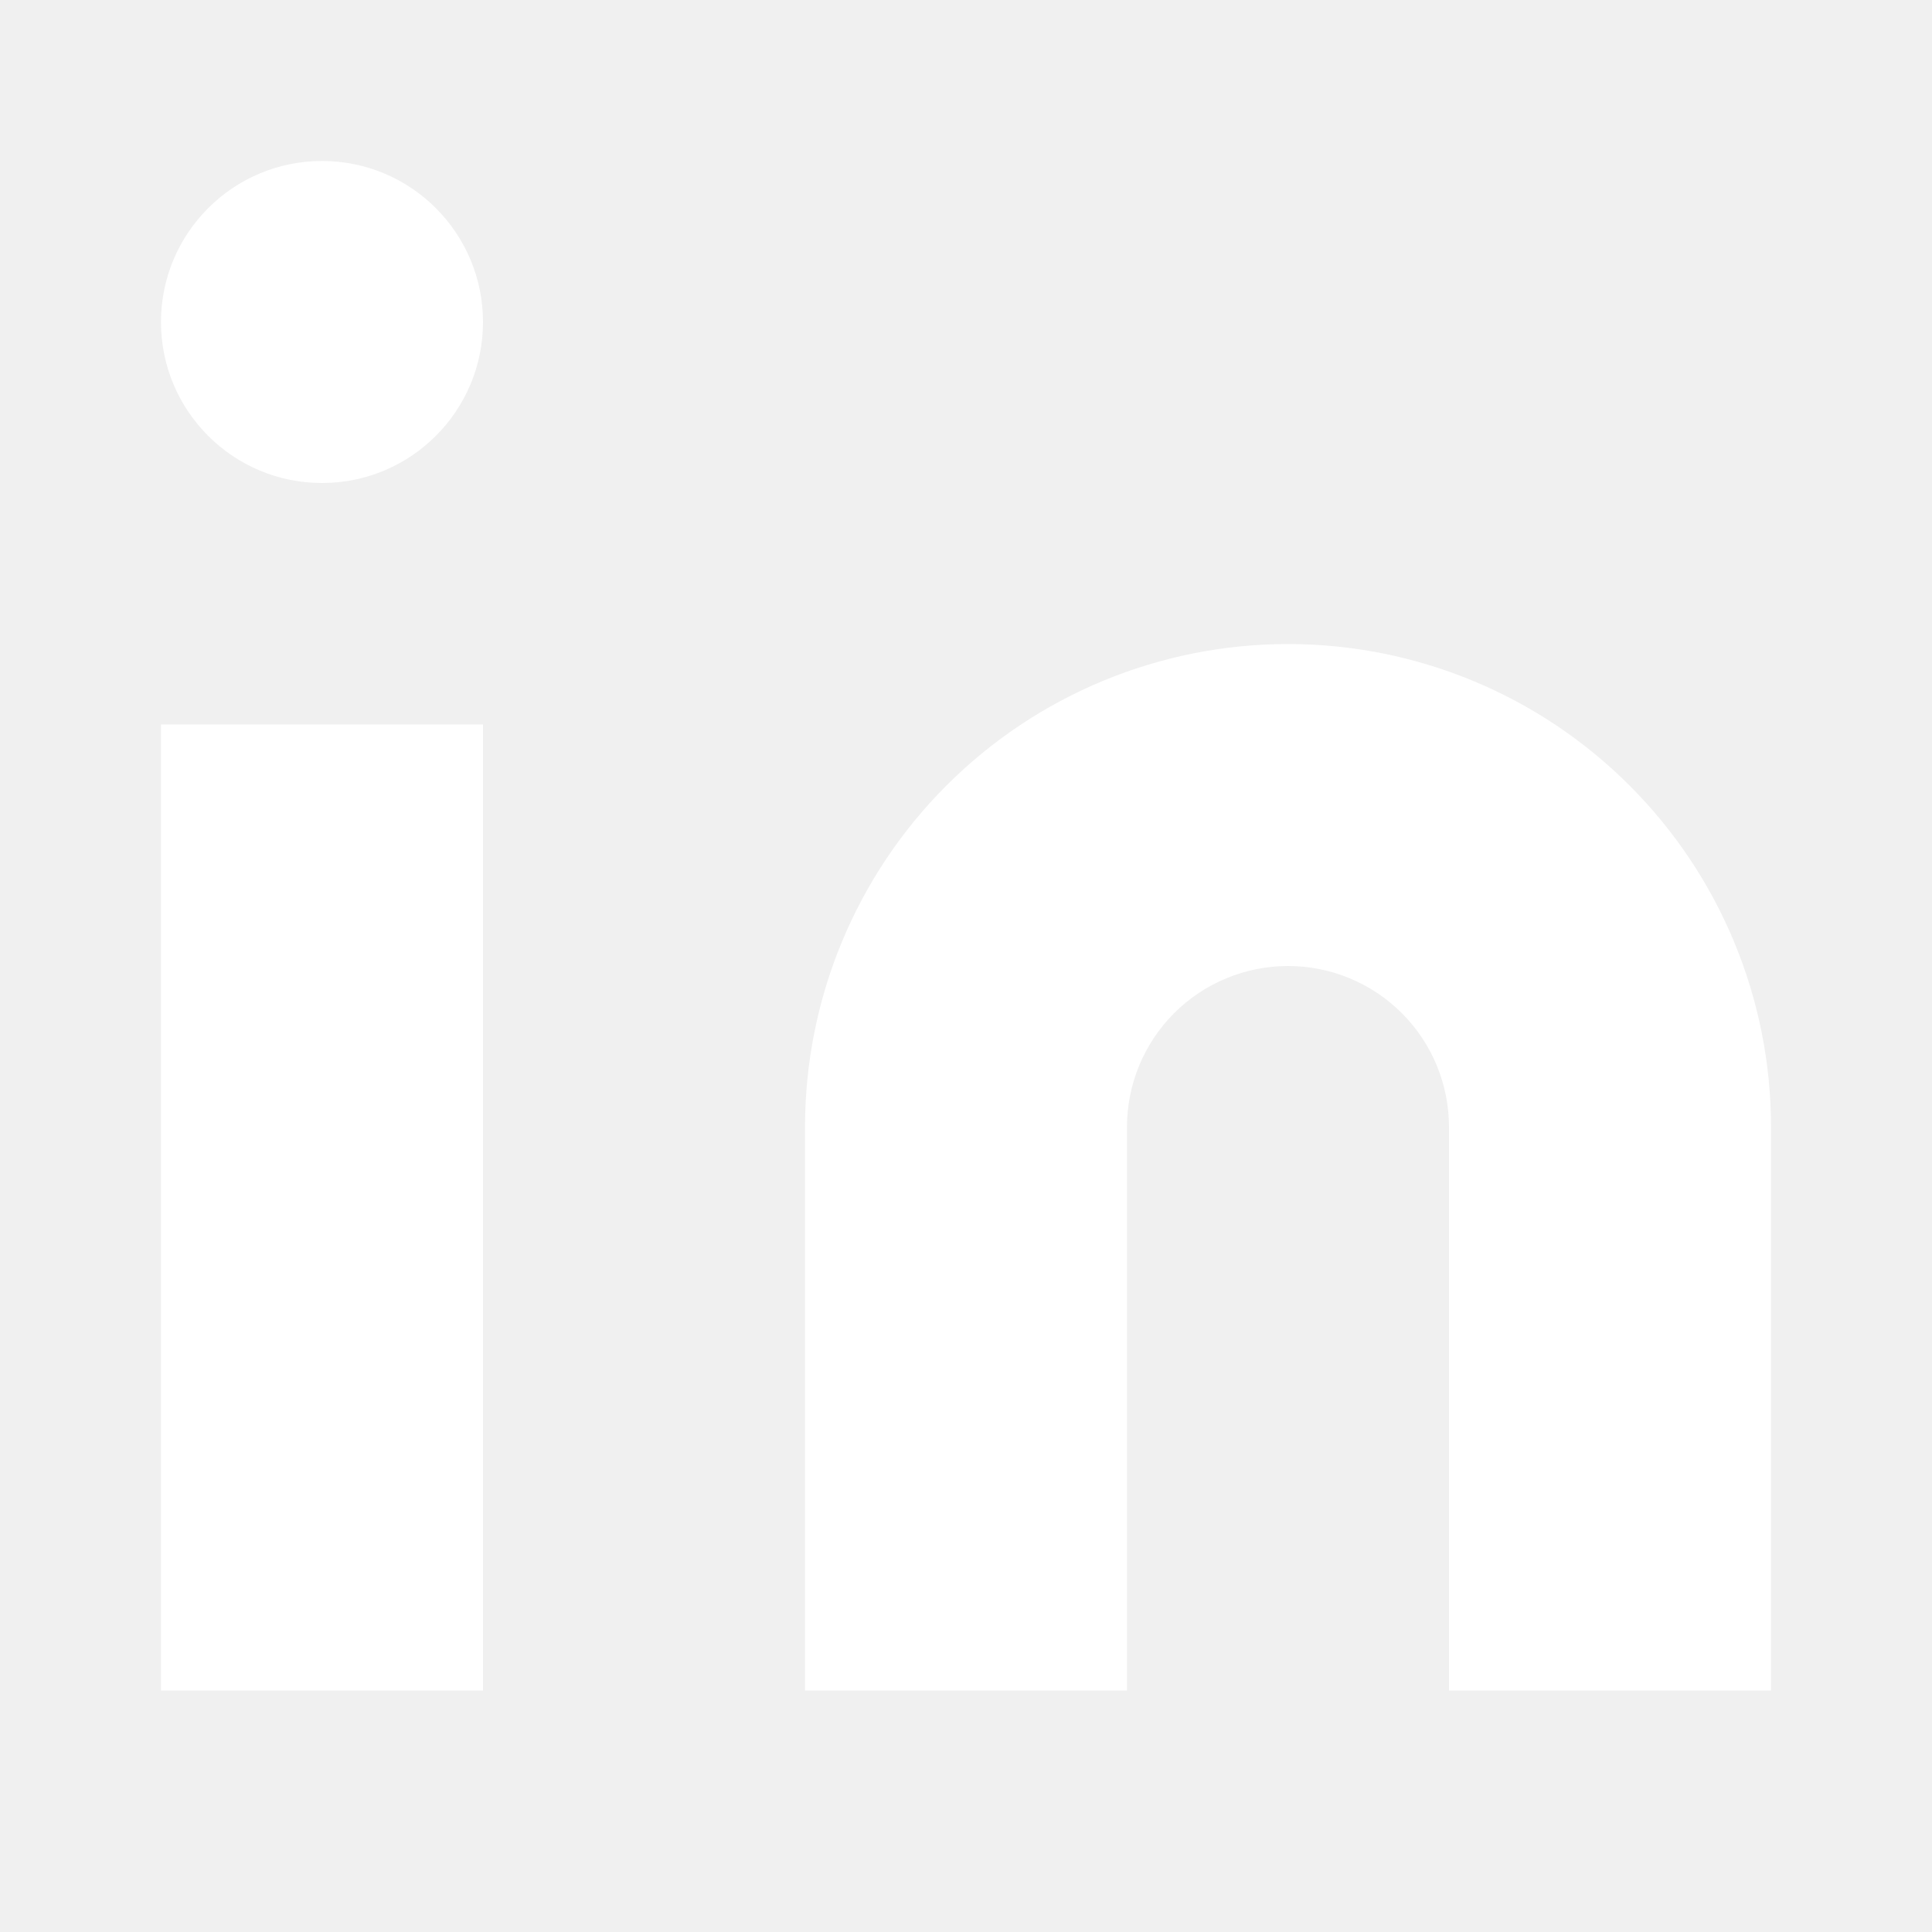
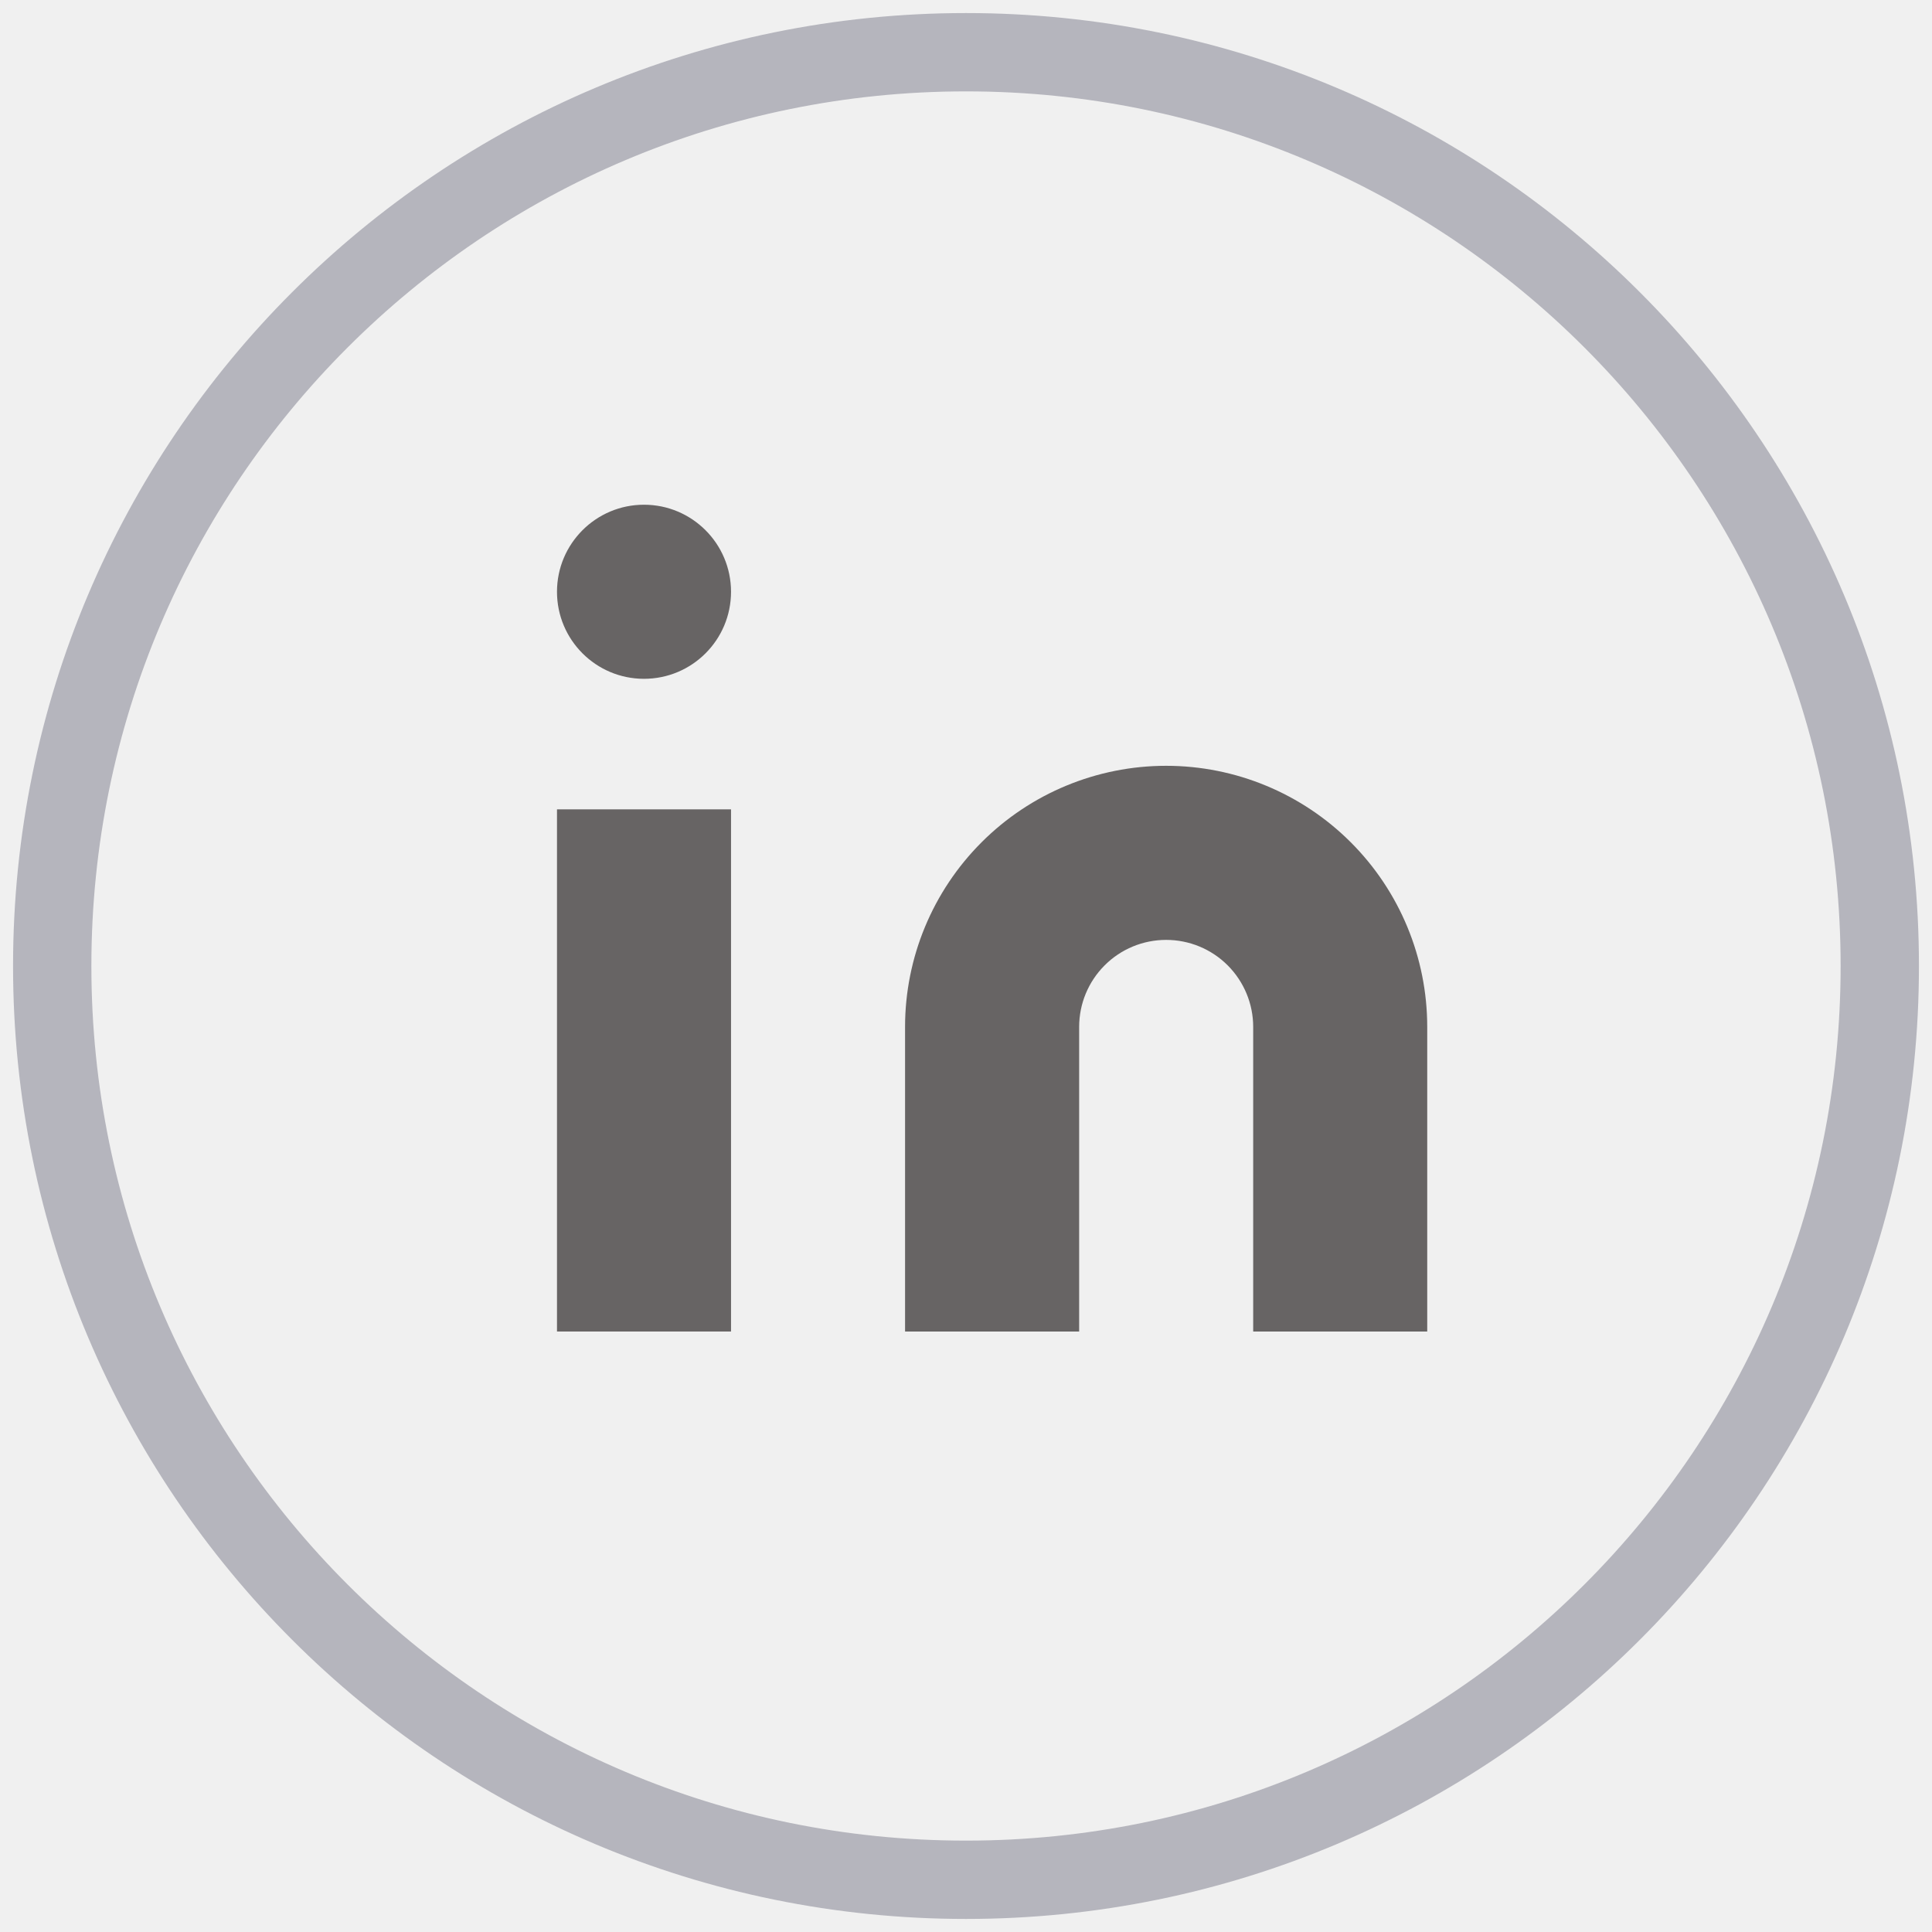
<svg xmlns="http://www.w3.org/2000/svg" width="37" height="37" viewBox="0 0 37 37" fill="none">
-   <path d="M24.667 12.334C27.12 12.334 29.473 13.308 31.207 15.043C32.942 16.777 33.917 19.13 33.917 21.584V32.375H27.75V21.584C27.75 20.766 27.425 19.982 26.847 19.403C26.269 18.825 25.484 18.5 24.667 18.5C23.849 18.5 23.065 18.825 22.486 19.403C21.908 19.982 21.583 20.766 21.583 21.584V32.375H15.417V21.584C15.417 19.13 16.391 16.777 18.126 15.043C19.861 13.308 22.213 12.334 24.667 12.334Z" fill="white" />
-   <path d="M9.25 13.875H3.083V32.375H9.25V13.875Z" fill="white" />
-   <path d="M6.167 9.25C7.87 9.25 9.25 7.87 9.25 6.167C9.25 4.464 7.87 3.083 6.167 3.083C4.464 3.083 3.083 4.464 3.083 6.167C3.083 7.87 4.464 9.25 6.167 9.25Z" fill="white" />
+   <path fill-rule="evenodd" clip-rule="evenodd" d="M18.5 36C28.165 36 36 28.165 36 18.5C36 8.835 28.165 1 18.5 1C8.835 1 1 8.835 1 18.5C1 28.165 8.835 36 18.5 36Z" stroke="#B5B5BD" stroke-width="1.5" />
+   <path d="M22.333 14.666C23.66 14.666 24.931 15.193 25.869 16.131C26.807 17.069 27.333 18.34 27.333 19.666V25.5H24V19.666C24 19.224 23.824 18.801 23.512 18.488C23.199 18.175 22.775 18 22.333 18C21.891 18 21.467 18.175 21.155 18.488C20.842 18.801 20.667 19.224 20.667 19.666V25.5H17.333V19.666C17.333 18.34 17.86 17.069 18.798 16.131C19.735 15.193 21.007 14.666 22.333 14.666Z" fill="#676464" />
+   <path d="M14 15.5H10.667V25.5H14V15.5Z" fill="#676464" />
+   <path d="M12.333 13C13.254 13 14 12.254 14 11.333C14 10.413 13.254 9.666 12.333 9.666C11.413 9.666 10.667 10.413 10.667 11.333C10.667 12.254 11.413 13 12.333 13Z" fill="#676464" />
</svg>
